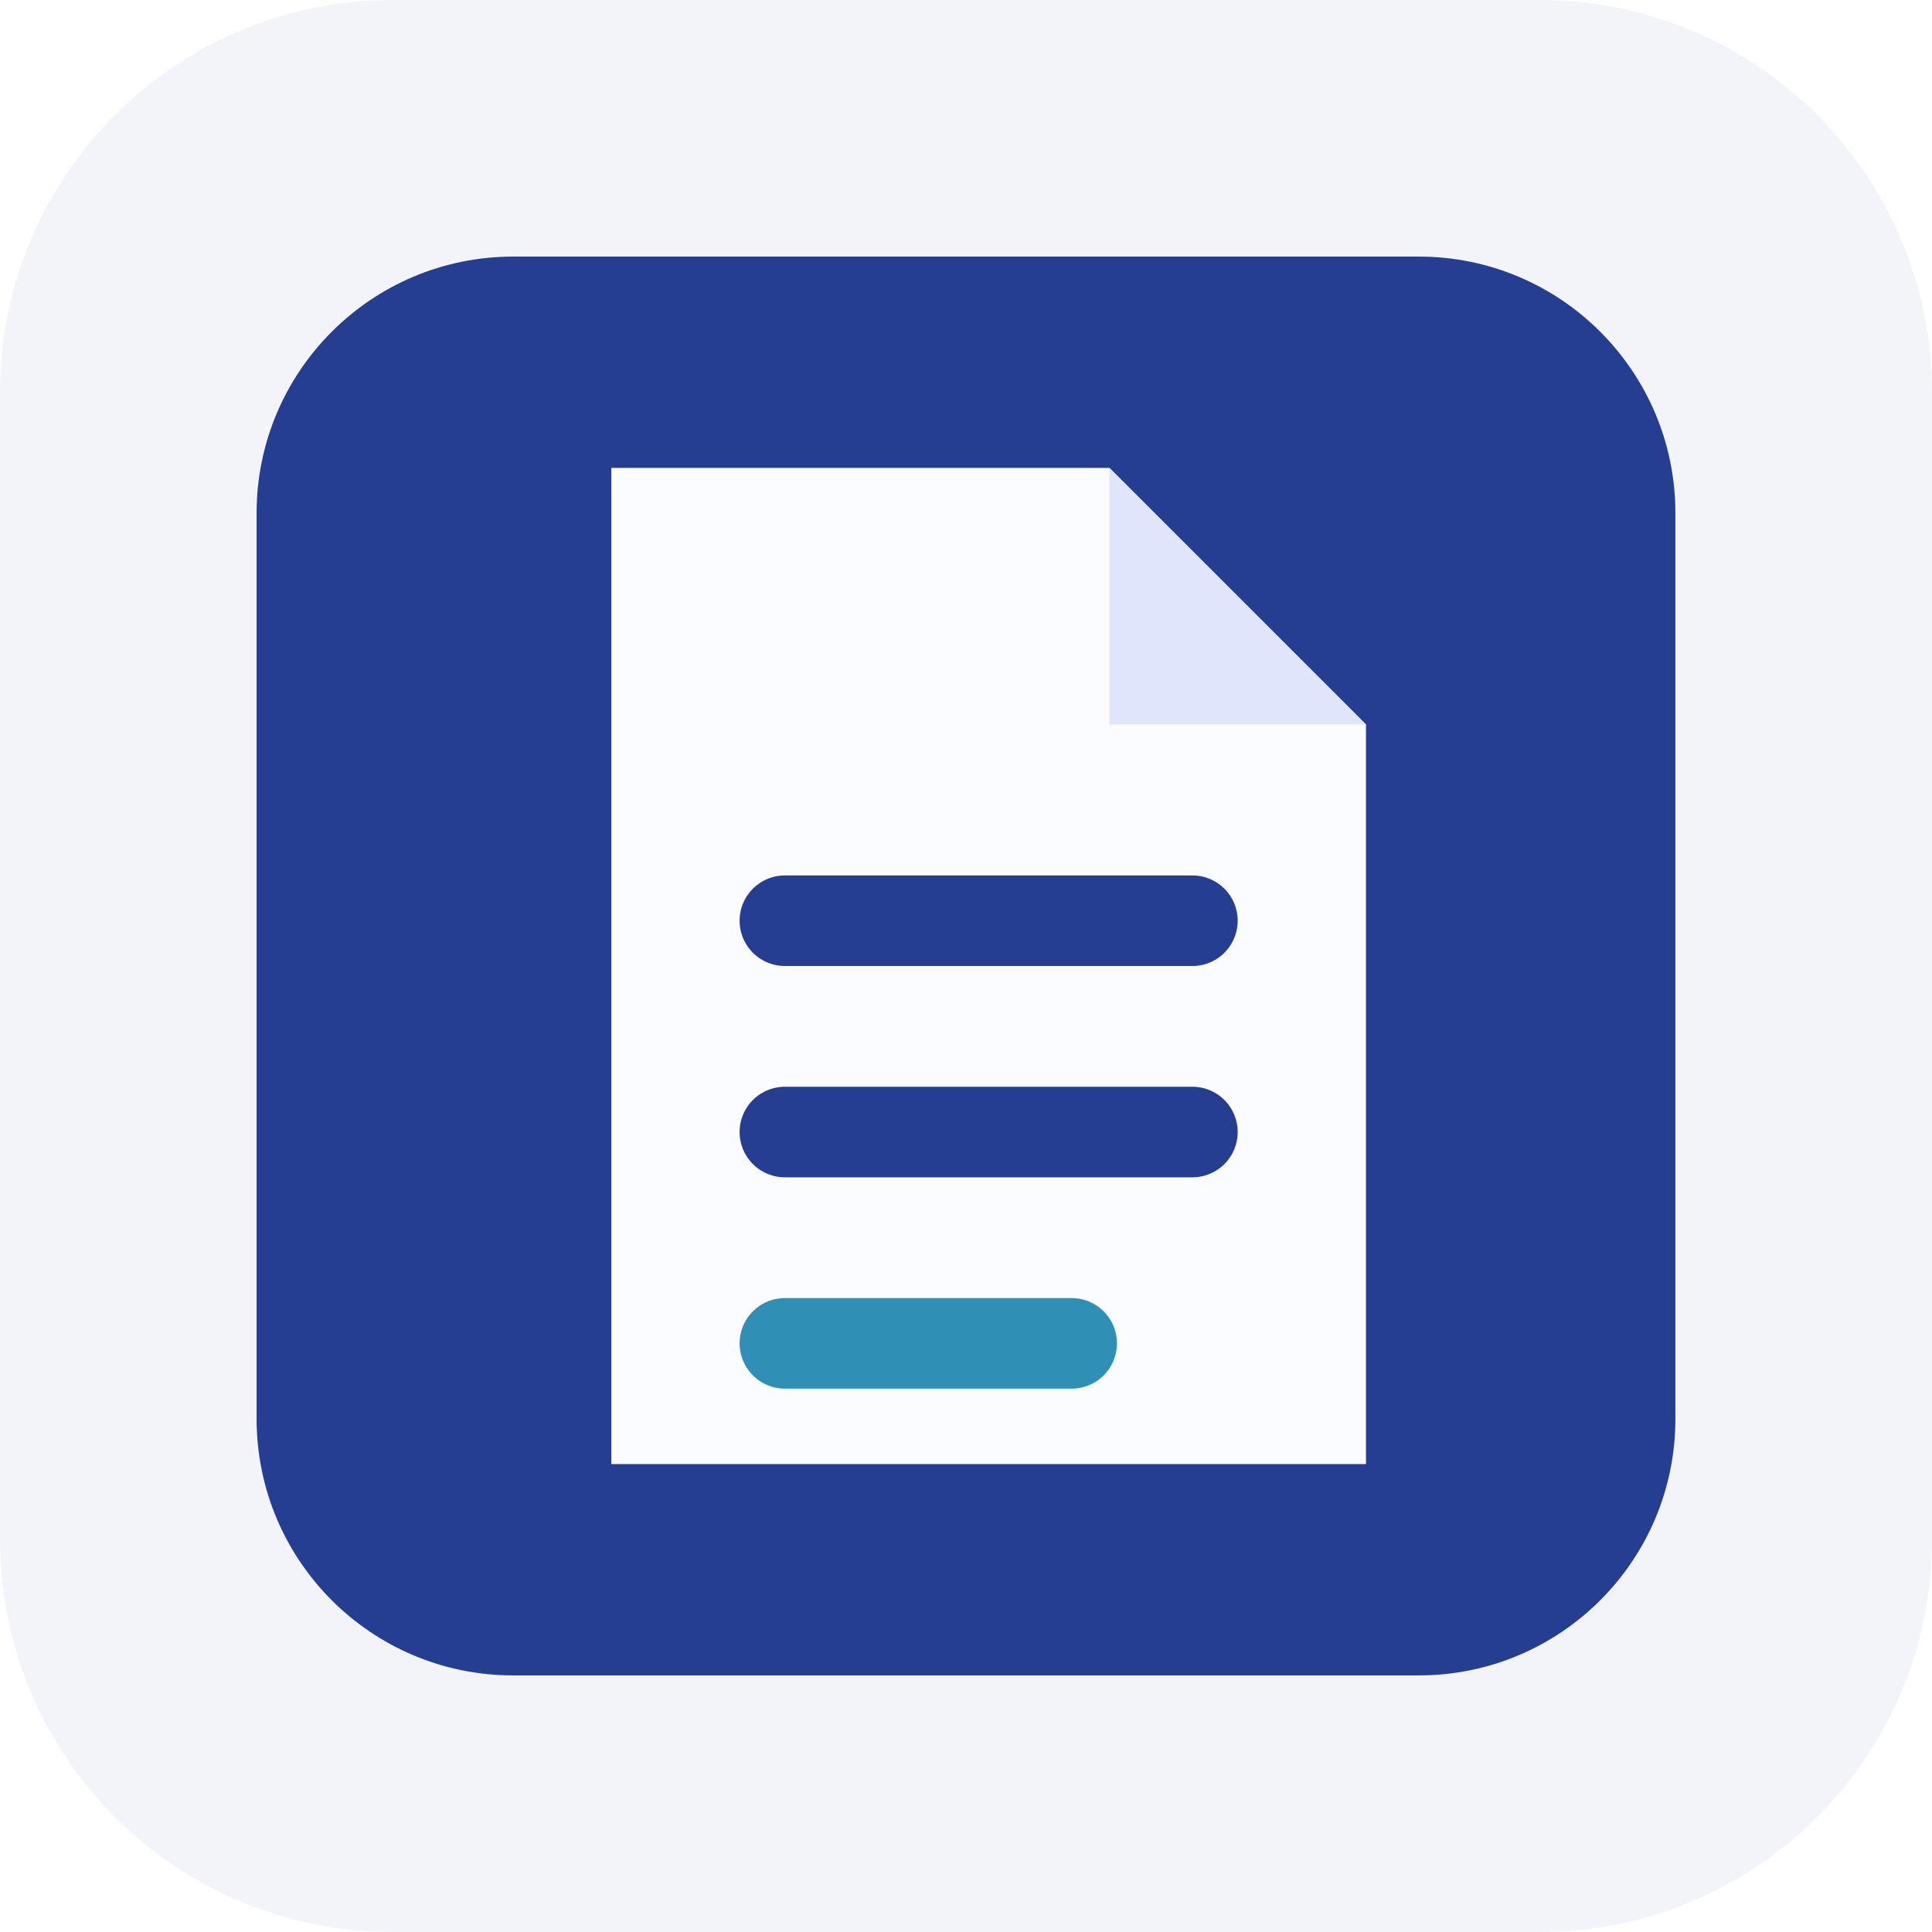
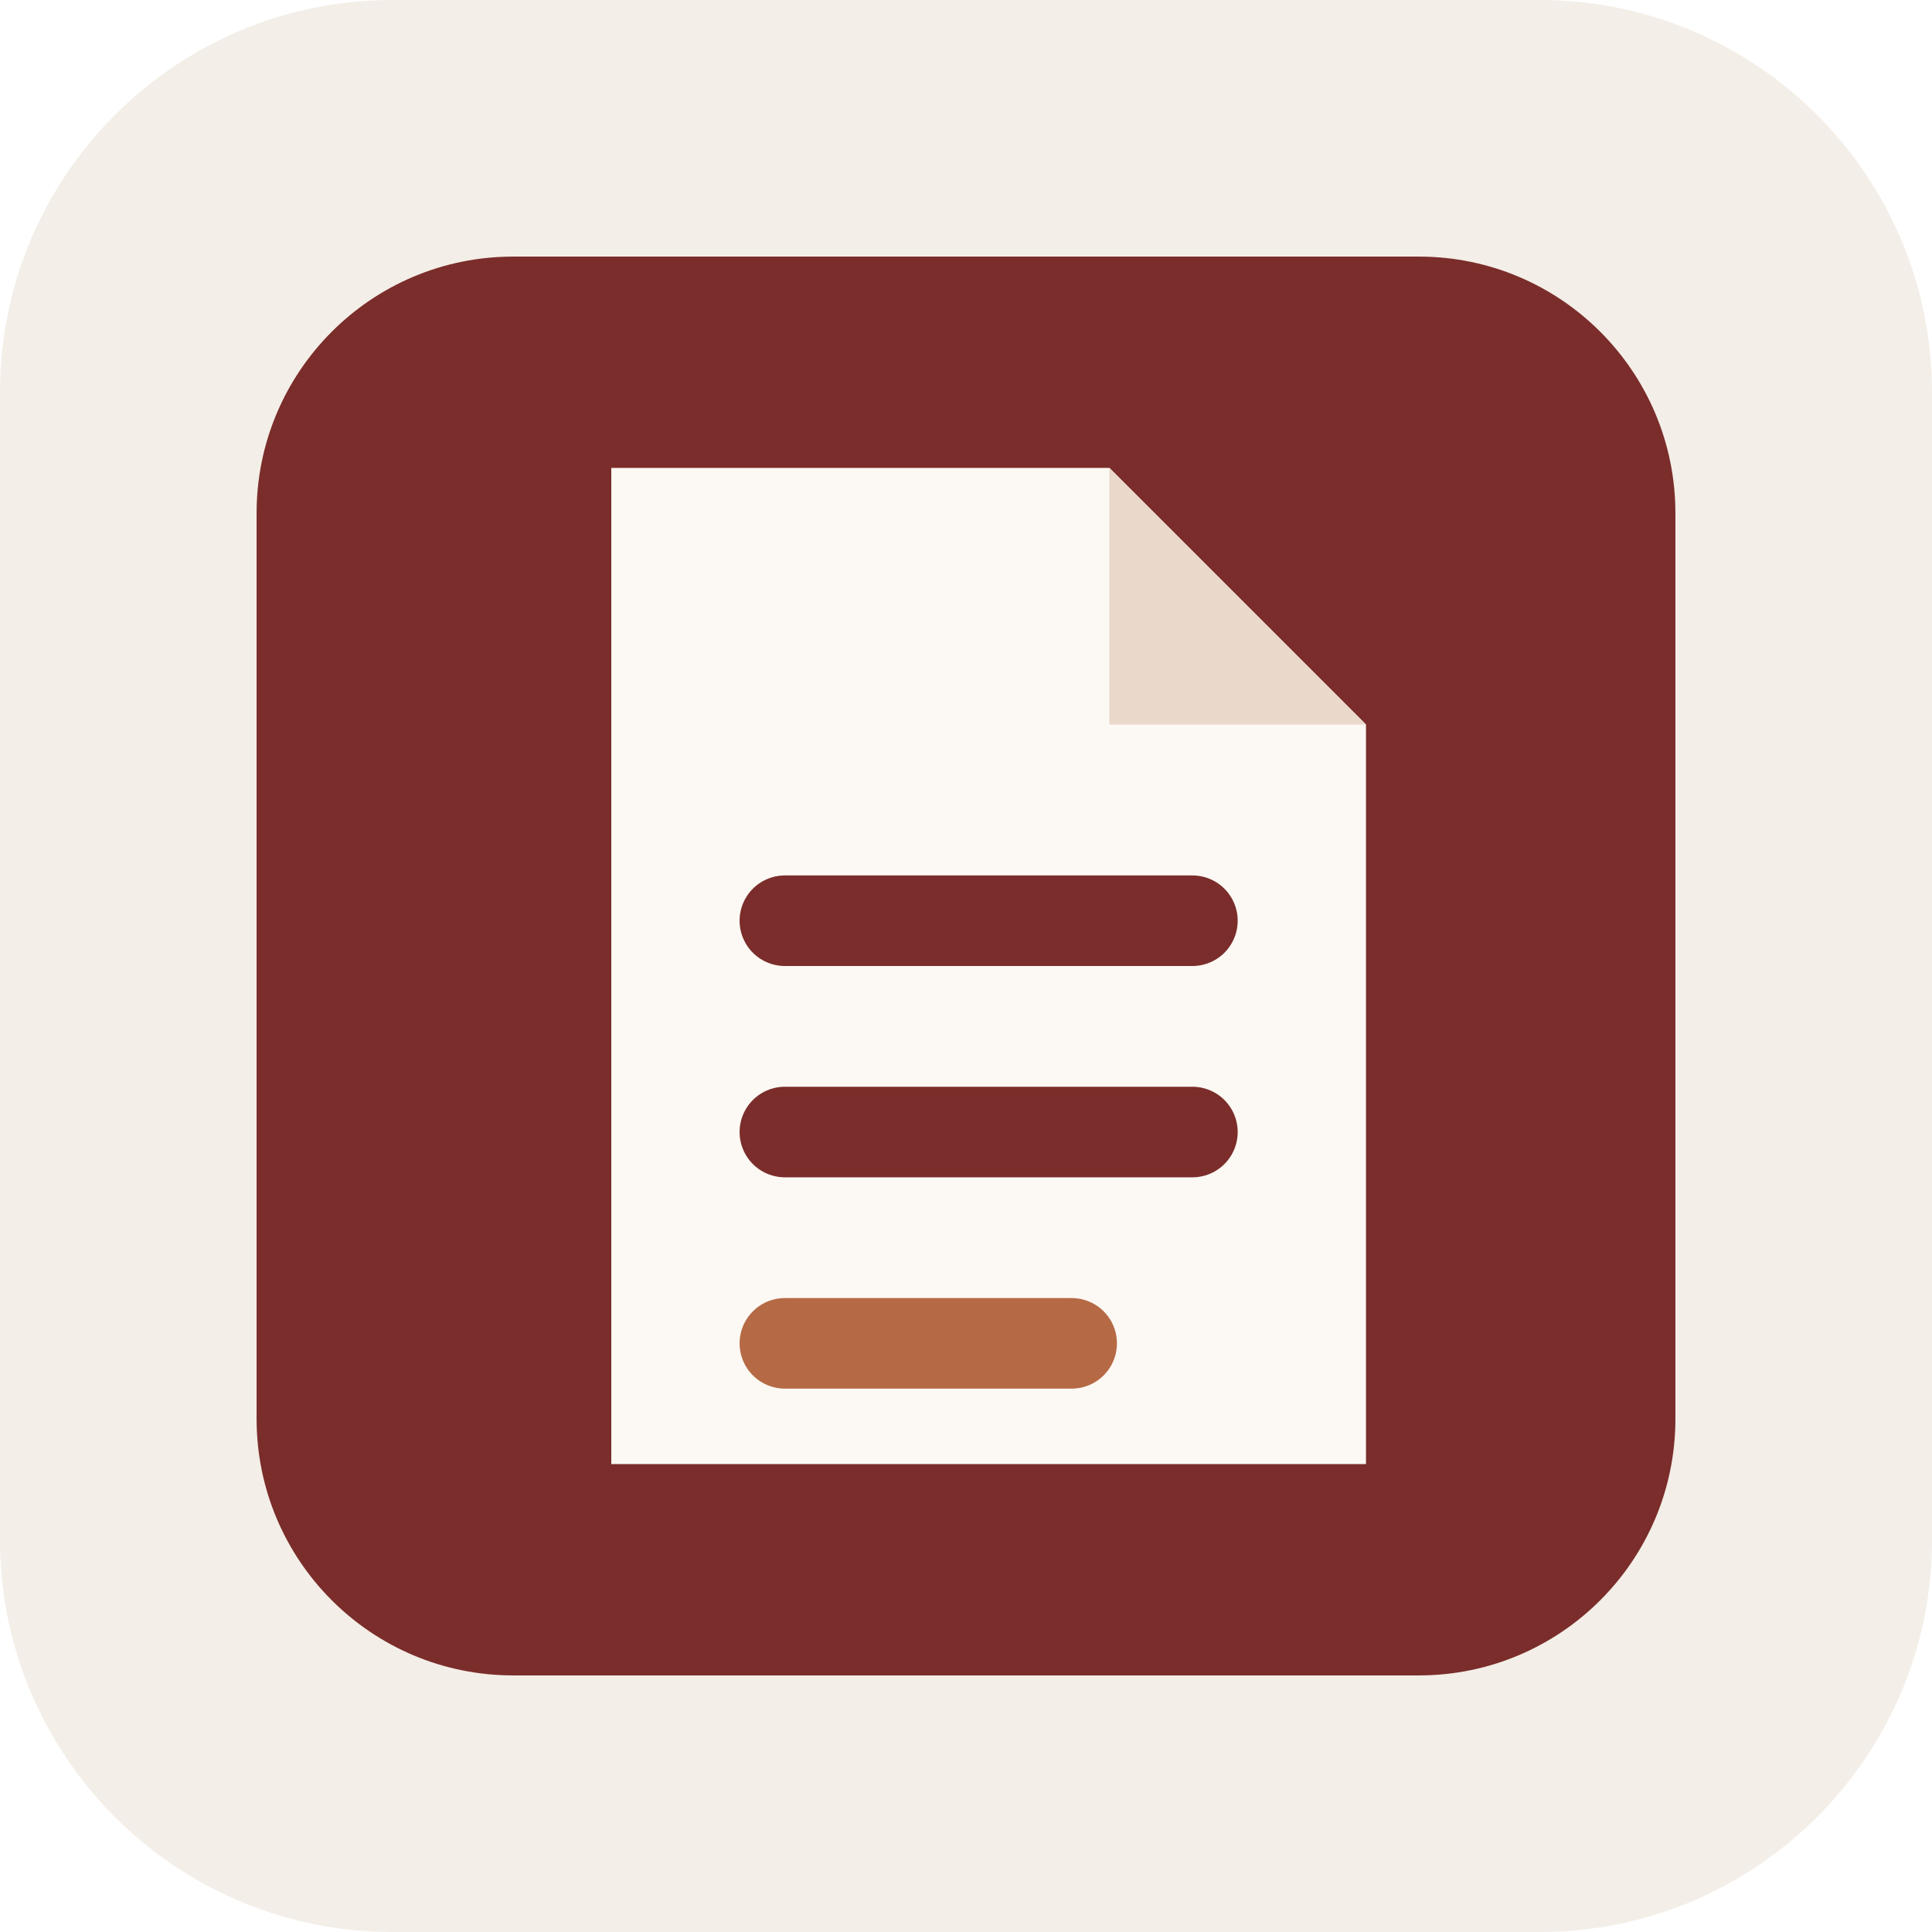
<svg xmlns="http://www.w3.org/2000/svg" viewBox="0 0 256 256">
-   <rect width="256" height="256" rx="52" fill="#f2f4fa" />
-   <rect x="34" y="34" width="188" height="188" rx="34" fill="#253e91" />
-   <path d="M81 62h66l34 34v98H81z" fill="#fbfcff" />
-   <path d="M147 62v34h34" fill="#dfe6fb" />
-   <path d="M104 122h54" stroke="#253e91" stroke-width="12" stroke-linecap="round" />
-   <path d="M104 150h54" stroke="#253e91" stroke-width="12" stroke-linecap="round" />
-   <path d="M104 178h38" stroke="#2f8fb5" stroke-width="12" stroke-linecap="round" />
+   <rect width="256" height="256" rx="52" fill="#f3eee7" />
+   <rect x="34" y="34" width="188" height="188" rx="34" fill="#7a2d2a" />
+   <path d="M81 62h66l34 34v98H81z" fill="#fcf8f3" />
+   <path d="M147 62v34h34" fill="#ead8cb" />
+   <path d="M104 122h54" stroke="#7a2d2a" stroke-width="12" stroke-linecap="round" />
+   <path d="M104 150h54" stroke="#7a2d2a" stroke-width="12" stroke-linecap="round" />
+   <path d="M104 178h38" stroke="#b56a45" stroke-width="12" stroke-linecap="round" />
</svg>
